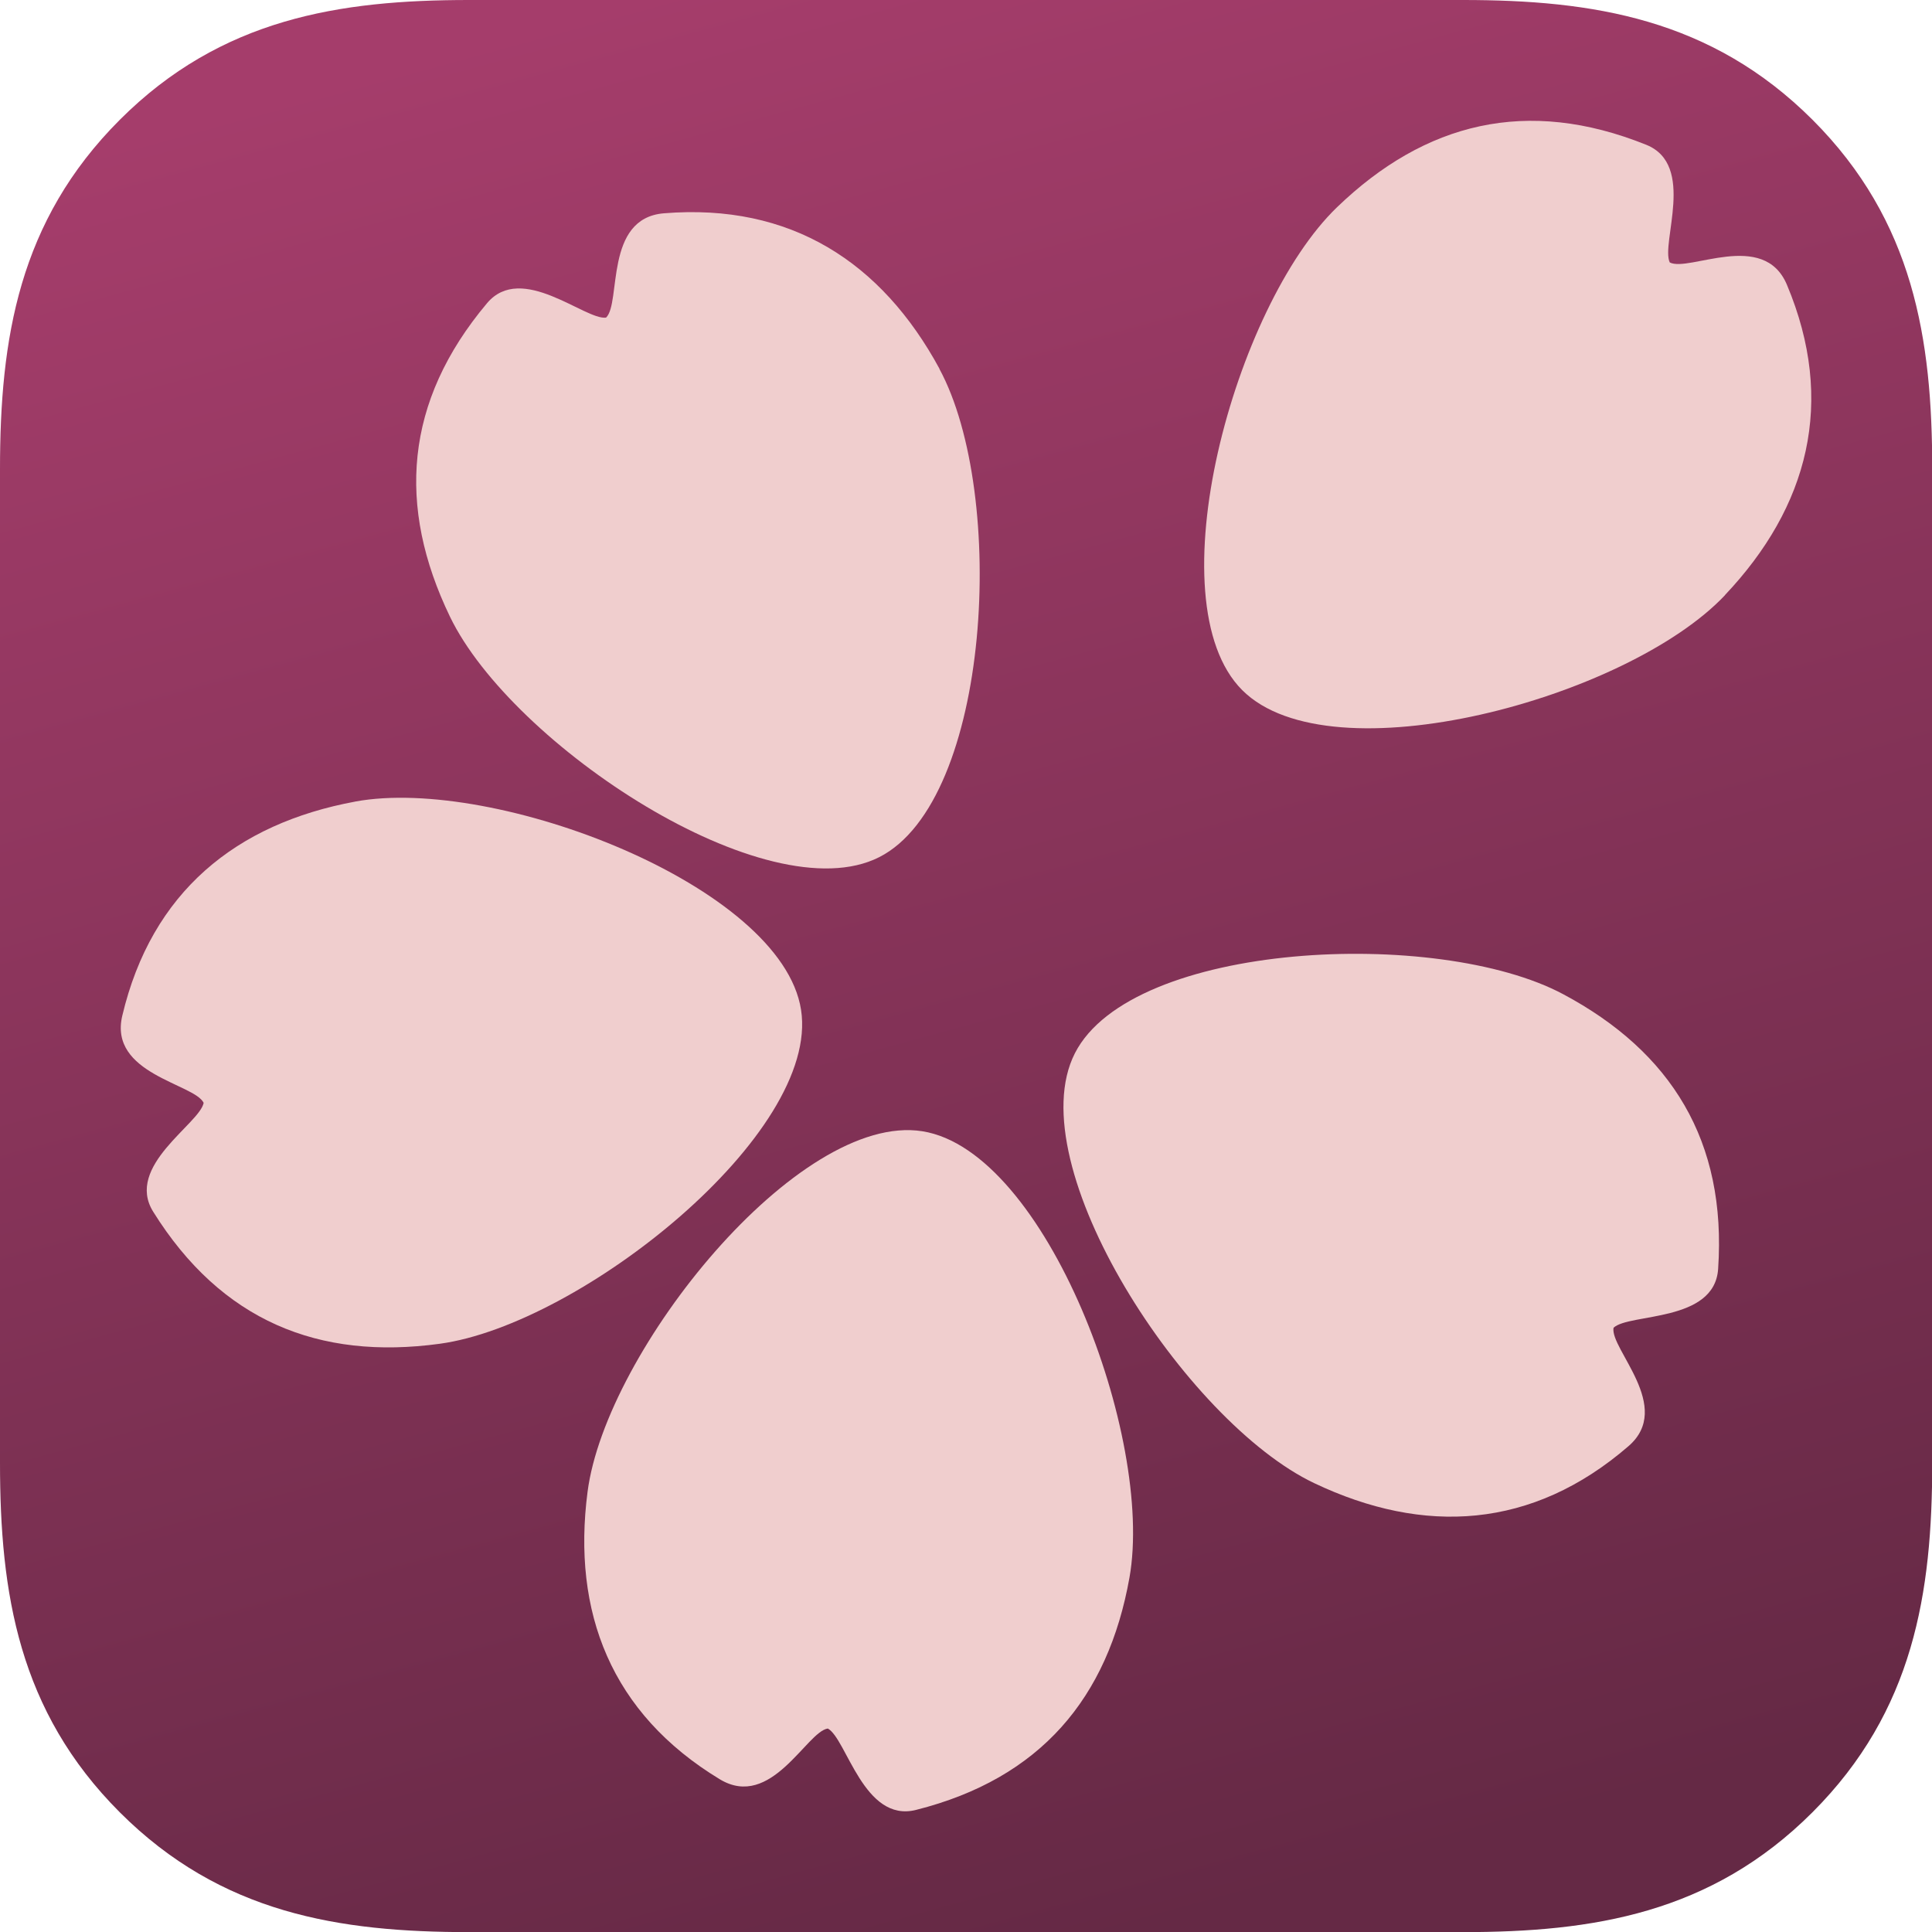
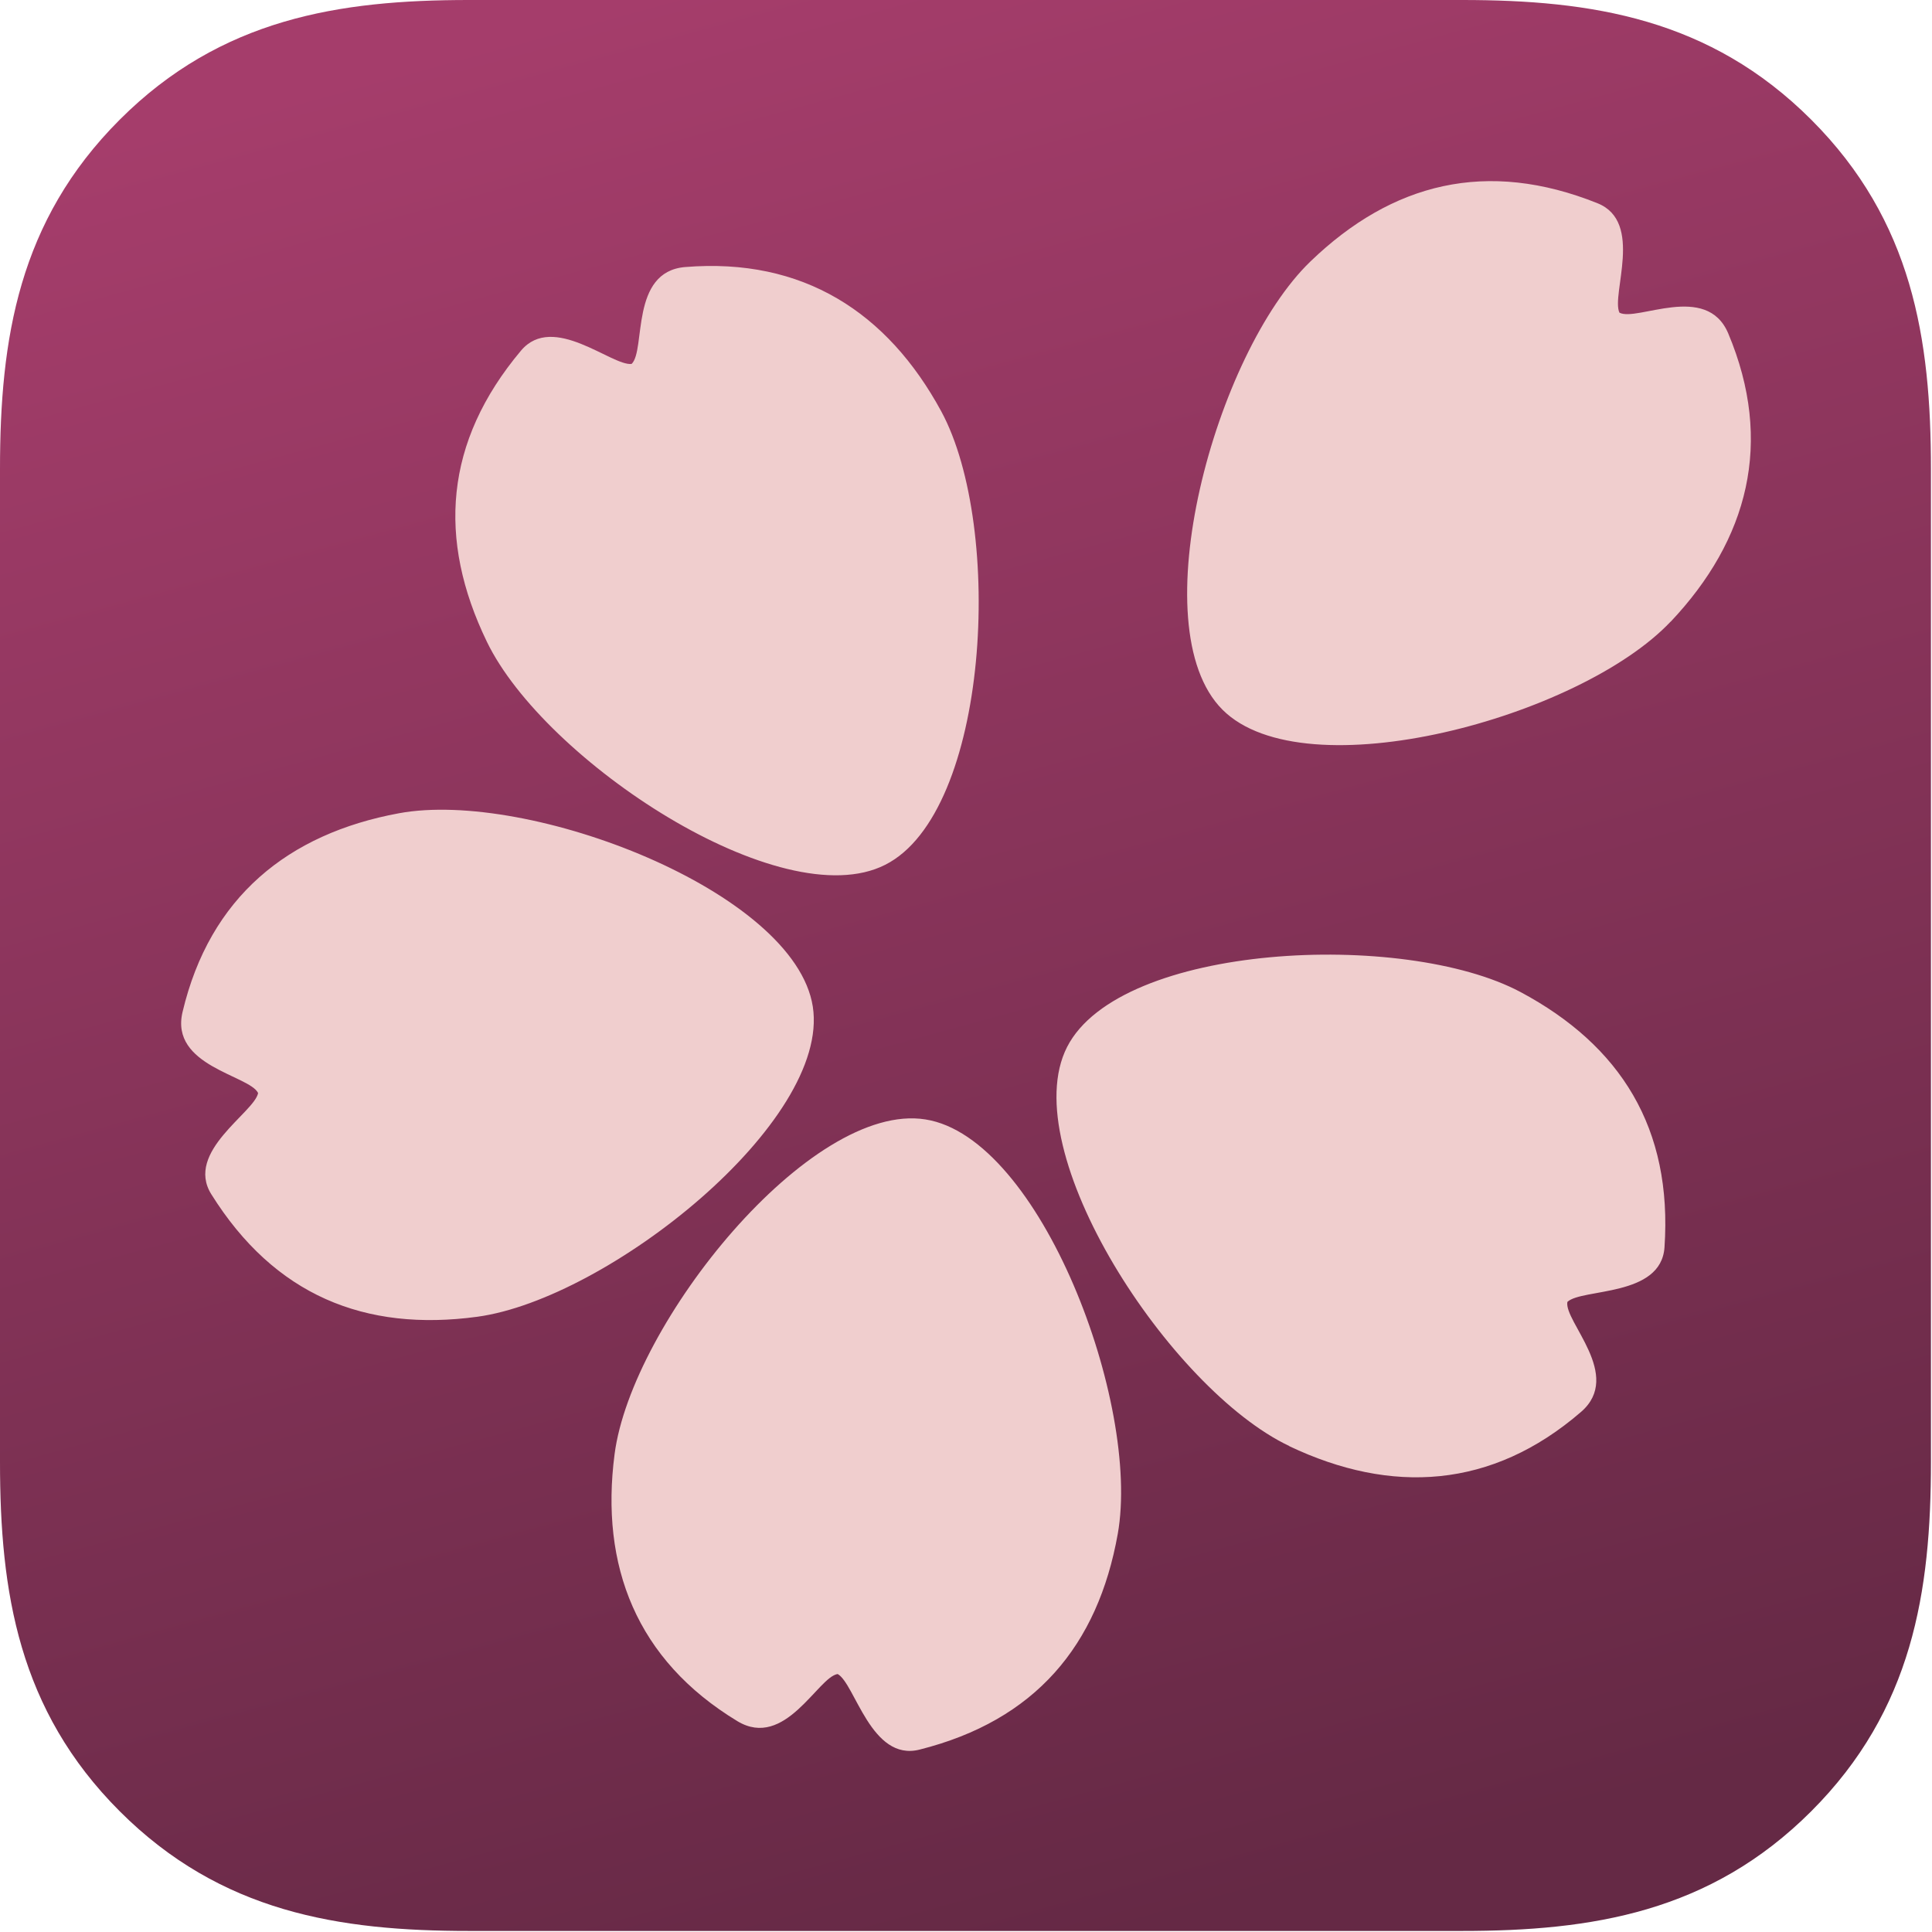
- <svg xmlns="http://www.w3.org/2000/svg" xmlns:xlink="http://www.w3.org/1999/xlink" width="64" height="64" viewBox="0 0 16.933 16.933" version="1.1" id="svg1">
-   <defs id="defs1">
-     <linearGradient id="linearGradient9">
-       <stop style="stop-color:#bc3249;stop-opacity:1;" offset="0.168" id="stop4" />
-       <stop style="stop-color:#de9a9e;stop-opacity:1;" offset="0.379" id="stop10" />
-       <stop style="stop-color:#e9bab9;stop-opacity:1;" offset="0.57" id="stop7" />
-       <stop style="stop-color:#e5b2af;stop-opacity:1;" offset="0.825" id="stop8" />
-       <stop style="stop-color:#d98f81;stop-opacity:1;" offset="1" id="stop9" />
+ <svg xmlns="http://www.w3.org/2000/svg" xmlns:xlink="http://www.w3.org/1999/xlink" width="256" height="256">
+   <defs>
+     <linearGradient id="basea">
+       <stop style="stop-color:#a53d6b;stop-opacity:1" offset="0" />
+       <stop style="stop-color:#652945;stop-opacity:1" offset="1" />
    </linearGradient>
-     <linearGradient id="linearGradient33451">
-       <stop style="stop-color:#a53d6b;stop-opacity:1;" offset="0" id="stop33447" />
-       <stop style="stop-color:#652945;stop-opacity:1;" offset="1" id="stop33449" />
-     </linearGradient>
-     <clipPath clipPathUnits="userSpaceOnUse" id="clipPath326">
-       <path id="path327" style="font-variation-settings:normal;display:inline;opacity:0.423;vector-effect:none;fill:#000000;fill-opacity:1;stroke-width:0.011px;stroke-linecap:butt;stroke-linejoin:miter;stroke-miterlimit:4;stroke-dasharray:none;stroke-dashoffset:0;stroke-opacity:1;-inkscape-stroke:none;paint-order:stroke fill markers;stop-color:#000000;stop-opacity:1" d="m 182.185,-132.044 c 0.313,0.313 0.517,1.436 -0.405,2.171 -0.979,0.781 -2.125,0.885 -2.842,0.573 -0.375,-0.752 -0.138,-1.987 0.561,-2.854 0.74,-0.918 1.858,-0.717 2.171,-0.405 0.1,0.151 0.119,0.322 -0.016,0.531 0.209,-0.135 0.38,-0.115 0.531,-0.016 z" />
-     </clipPath>
-     <linearGradient id="linearGradient178">
-       <stop style="stop-color:#d88387;stop-opacity:1;" offset="0" id="stop175" />
-       <stop style="stop-color:#eecccc;stop-opacity:0;" offset="0.382" id="stop176" />
-       <stop style="stop-color:#f2dad8;stop-opacity:0;" offset="0.676" id="stop177" />
-       <stop style="stop-color:#dd9c8f;stop-opacity:1;" offset="1" id="stop178" />
-     </linearGradient>
-     <clipPath clipPathUnits="userSpaceOnUse" id="clipPath327">
-       <path id="path328" style="font-variation-settings:normal;display:inline;opacity:0.423;vector-effect:none;fill:#000000;fill-opacity:1;stroke-width:0.011px;stroke-linecap:butt;stroke-linejoin:miter;stroke-miterlimit:4;stroke-dasharray:none;stroke-dashoffset:0;stroke-opacity:1;-inkscape-stroke:none;paint-order:stroke fill markers;stop-color:#000000;stop-opacity:1" d="m 182.184,-132.044 c 0.313,0.313 0.517,1.436 -0.405,2.171 -0.979,0.781 -2.125,0.885 -2.842,0.573 -0.375,-0.752 -0.138,-1.987 0.561,-2.854 0.74,-0.918 1.858,-0.717 2.171,-0.405 0.1,0.151 0.119,0.322 -0.016,0.531 0.209,-0.135 0.38,-0.116 0.531,-0.016 z" />
-     </clipPath>
-     <clipPath clipPathUnits="userSpaceOnUse" id="clipPath328">
-       <path id="path329" style="font-variation-settings:normal;display:inline;opacity:0.423;vector-effect:none;fill:#000000;fill-opacity:1;stroke-width:0.011px;stroke-linecap:butt;stroke-linejoin:miter;stroke-miterlimit:4;stroke-dasharray:none;stroke-dashoffset:0;stroke-opacity:1;-inkscape-stroke:none;paint-order:stroke fill markers;stop-color:#000000;stop-opacity:1" d="m 182.184,-132.044 c 0.313,0.313 0.517,1.436 -0.405,2.171 -0.979,0.781 -2.125,0.885 -2.842,0.573 -0.375,-0.752 -0.138,-1.987 0.561,-2.854 0.74,-0.918 1.858,-0.717 2.171,-0.405 0.1,0.151 0.119,0.322 -0.016,0.531 0.209,-0.135 0.38,-0.116 0.531,-0.016 z" />
-     </clipPath>
-     <clipPath clipPathUnits="userSpaceOnUse" id="clipPath329">
-       <path id="path330" style="font-variation-settings:normal;display:inline;opacity:0.423;vector-effect:none;fill:#000000;fill-opacity:1;stroke-width:0.011px;stroke-linecap:butt;stroke-linejoin:miter;stroke-miterlimit:4;stroke-dasharray:none;stroke-dashoffset:0;stroke-opacity:1;-inkscape-stroke:none;paint-order:stroke fill markers;stop-color:#000000;stop-opacity:1" d="m 182.185,-132.044 c 0.313,0.313 0.517,1.436 -0.405,2.171 -0.979,0.781 -2.125,0.885 -2.842,0.573 -0.375,-0.752 -0.138,-1.987 0.561,-2.854 0.74,-0.918 1.858,-0.717 2.171,-0.405 0.1,0.151 0.119,0.322 -0.016,0.531 0.209,-0.135 0.38,-0.115 0.531,-0.016 z" />
-     </clipPath>
-     <clipPath clipPathUnits="userSpaceOnUse" id="clipPath24">
-       <circle style="font-variation-settings:normal;display:inline;vector-effect:none;fill:url(#linearGradient178);fill-opacity:1;stroke-width:0.025;stroke-linecap:square;stroke-linejoin:miter;stroke-miterlimit:4;stroke-dasharray:none;stroke-dashoffset:0;stroke-opacity:0.29;-inkscape-stroke:none;paint-order:stroke fill markers;stop-color:#000000" id="circle24" cx="108.8" cy="-109.649" r="5.742" transform="matrix(0.998156,-0.06070172,-0.06070172,0.998156,0,0)" />
-     </clipPath>
-     <linearGradient xlink:href="#linearGradient33451" id="linearGradient25" gradientUnits="userSpaceOnUse" gradientTransform="matrix(0.1053529,0,0,0.1053529,101.6636,-116.7849)" x1="48.338" y1="13.229" x2="78.104" y2="122.237" />
-     <clipPath clipPathUnits="userSpaceOnUse" id="clipPath325">
-       <path id="path326" style="font-variation-settings:normal;display:inline;opacity:0.423;vector-effect:none;fill:#000000;fill-opacity:1;stroke-width:0.011px;stroke-linecap:butt;stroke-linejoin:miter;stroke-miterlimit:4;stroke-dasharray:none;stroke-dashoffset:0;stroke-opacity:1;-inkscape-stroke:none;paint-order:stroke fill markers;stop-color:#000000;stop-opacity:1" d="m 182.184,-132.044 c 0.313,0.313 0.517,1.436 -0.405,2.171 -0.979,0.781 -2.125,0.885 -2.842,0.573 -0.375,-0.752 -0.138,-1.987 0.561,-2.854 0.74,-0.918 1.858,-0.717 2.171,-0.405 0.1,0.151 0.119,0.322 -0.016,0.531 0.209,-0.135 0.38,-0.116 0.531,-0.016 z" />
-     </clipPath>
-     <linearGradient id="linearGradient72">
-       <stop style="stop-color:#d46678;stop-opacity:1;" offset="0.061" id="stop65" />
-       <stop style="stop-color:#e6adb3;stop-opacity:1;" offset="0.253" id="stop74" />
-       <stop style="stop-color:#e9b7bb;stop-opacity:1;" offset="0.337" id="stop66" />
-       <stop style="stop-color:#f1d4d3;stop-opacity:1;" offset="0.57" id="stop71" />
-       <stop style="stop-color:#eeccca;stop-opacity:1;" offset="0.754" id="stop73" />
-       <stop style="stop-color:#e4afa5;stop-opacity:1;" offset="1" id="stop72" />
-     </linearGradient>
-     <radialGradient xlink:href="#linearGradient72" id="radialGradient1" cx="-65.538" cy="1.96" fx="-65.538" fy="1.96" r="0.798" gradientTransform="matrix(3.239512,0,0,3.238405,146.7733,-4.325902)" gradientUnits="userSpaceOnUse" />
-     <radialGradient xlink:href="#linearGradient72" id="radialGradient6" cx="-65.538" cy="1.96" fx="-65.538" fy="1.96" r="0.798" gradientTransform="matrix(3.239512,0,0,3.238405,146.7733,-4.325902)" gradientUnits="userSpaceOnUse" />
-     <radialGradient xlink:href="#linearGradient72" id="radialGradient12" cx="-65.538" cy="1.96" fx="-65.538" fy="1.96" r="0.798" gradientTransform="matrix(3.239512,0,0,3.238405,146.7733,-4.325902)" gradientUnits="userSpaceOnUse" />
-     <radialGradient xlink:href="#linearGradient9" id="radialGradient26-9" gradientUnits="userSpaceOnUse" gradientTransform="matrix(12.84358,0,0,12.83919,849.8724,-17.38151)" cx="-65.538" cy="1.96" fx="-65.538" fy="1.96" r="0.798" />
-     <radialGradient xlink:href="#linearGradient9" id="radialGradient26-4" gradientUnits="userSpaceOnUse" gradientTransform="matrix(12.84358,0,0,12.83919,849.8724,-17.38151)" cx="-65.538" cy="1.96" fx="-65.538" fy="1.96" r="0.798" />
-     <radialGradient xlink:href="#linearGradient9" id="radialGradient26-6" gradientUnits="userSpaceOnUse" gradientTransform="matrix(12.84358,0,0,12.83919,849.8724,-17.38151)" cx="-65.538" cy="1.96" fx="-65.538" fy="1.96" r="0.798" />
-     <linearGradient id="linearGradient108">
-       <stop style="stop-color:#94314b;stop-opacity:1;" offset="0.133" id="stop104" />
-       <stop style="stop-color:#dcadaf;stop-opacity:1;" offset="0.39" id="stop105" />
-       <stop style="stop-color:#eac0c0;stop-opacity:1;" offset="0.499" id="stop106" />
-       <stop style="stop-color:#e7b3b6;stop-opacity:1;" offset="0.675" id="stop107" />
-       <stop style="stop-color:#c94961;stop-opacity:1;" offset="1" id="stop108" />
-     </linearGradient>
-     <radialGradient xlink:href="#linearGradient108" id="radialGradient108-9" gradientUnits="userSpaceOnUse" gradientTransform="matrix(-10.87408,7.479911,-7.477355,-10.87037,-712.2329,517.4457)" cx="-65.574" cy="1.892" fx="-65.574" fy="1.892" r="0.798" />
-     <radialGradient xlink:href="#linearGradient108" id="radialGradient2-9" gradientUnits="userSpaceOnUse" gradientTransform="matrix(2.714555,83.93096,-66.68744,2.156937,-797.4108,6361.31)" cx="-73.327" cy="-18.267" fx="-73.327" fy="-18.267" r="0.798" />
-     <radialGradient xlink:href="#linearGradient108" id="radialGradient3-3" gradientUnits="userSpaceOnUse" gradientTransform="matrix(45.89609,45.89584,-45.89598,45.89631,2743.738,4357.153)" cx="-73.355" cy="-17.968" fx="-73.355" fy="-17.968" r="0.798" />
-     <radialGradient xlink:href="#linearGradient108" id="radialGradient3-5" gradientUnits="userSpaceOnUse" gradientTransform="matrix(45.89609,45.89584,-45.89598,45.89631,2743.738,4357.153)" cx="-73.355" cy="-17.968" fx="-73.355" fy="-17.968" r="0.798" />
-     <radialGradient xlink:href="#linearGradient108" id="radialGradient3-4" gradientUnits="userSpaceOnUse" gradientTransform="matrix(45.89609,45.89584,-45.89598,45.89631,2743.738,4357.153)" cx="-73.355" cy="-17.968" fx="-73.355" fy="-17.968" r="0.798" />
-     <linearGradient xlink:href="#linearGradient33451" id="linearGradient336" gradientUnits="userSpaceOnUse" gradientTransform="matrix(0.1553397,0,0,0.1553397,-2.054989,-2.055004)" x1="48.338" y1="13.229" x2="78.104" y2="122.237" />
+     <linearGradient xlink:href="#basea" id="baseb" gradientUnits="userSpaceOnUse" gradientTransform="translate(-31.05 -31.05) scale(2.34717)" x1="48.338" y1="13.229" x2="78.104" y2="122.237" />
  </defs>
-   <g id="layer1">
-     <path id="path336" style="font-variation-settings:normal;display:inline;fill:url(#linearGradient336);fill-opacity:1;stroke-width:0.037;stroke-linecap:square;stroke-linejoin:miter;stroke-miterlimit:4;stroke-dasharray:none;stroke-dashoffset:0;stroke-opacity:0.29;paint-order:stroke fill markers;stop-color:#000000" d="M 4.112,1.8584728e-6 C 2.974,7.020799e-7 1.938,0.162 1.05,1.05 0.162,1.938 5.5965209e-8,2.972 5.5965202e-8,4.112 c -1.156392902e-6,2.903 0,5.806 7e-15,8.709 C 1.2123581e-6,13.961 0.162,14.996 1.05,15.884 c 0.888,0.888 1.924,1.05 3.063,1.05 2.903,3e-6 5.806,4e-6 8.709,4e-6 1.138,0 2.175,-0.162 3.063,-1.05 0.888,-0.888 1.05,-1.923 1.05,-3.063 1e-6,-2.903 1e-6,-5.806 -1e-6,-8.709 0,-1.14 -0.162,-2.175 -1.05,-3.063 C 14.996,0.162 13.959,-4.54313e-7 12.821,-4.54313e-7 c -2.903,1.1563929e-6 -5.806,0 -8.709,2.3127858e-6 z" />
-     <g id="g36" transform="matrix(1.296621,0,0,1.297021,-104.0024,-20.76356)" style="display:inline;fill:#f0cece;fill-opacity:1">
-       <path id="path32" style="font-variation-settings:normal;vector-effect:none;fill:#f0cece;fill-opacity:1;stroke-width:0.014px;stroke-linecap:butt;stroke-linejoin:miter;stroke-miterlimit:4;stroke-dasharray:none;stroke-dashoffset:0;stroke-opacity:1;-inkscape-stroke:none;paint-order:stroke fill markers;stop-color:#000000" d="m 91.87,20.031 c -0.66,0.698 -2.663,1.241 -3.263,0.641 -0.6,-0.6 -0.052,-2.596 0.641,-3.263 0.595,-0.573 1.284,-0.746 2.09,-0.422 0.338,0.136 0.097,0.665 0.159,0.795 0.128,0.068 0.635,-0.223 0.792,0.151 0.333,0.792 0.145,1.501 -0.419,2.097 z" />
-       <path id="path33" style="font-variation-settings:normal;vector-effect:none;fill:#f0cece;fill-opacity:1;stroke-width:0.014px;stroke-linecap:butt;stroke-linejoin:miter;stroke-miterlimit:4;stroke-dasharray:none;stroke-dashoffset:0;stroke-opacity:1;-inkscape-stroke:none;paint-order:stroke fill markers;stop-color:#000000" d="m 89.094,26.031 c -0.868,-0.412 -2.003,-2.149 -1.618,-2.905 0.385,-0.756 2.453,-0.852 3.301,-0.399 0.729,0.389 1.106,0.991 1.047,1.857 -0.025,0.363 -0.602,0.297 -0.707,0.397 -0.025,0.143 0.408,0.535 0.101,0.8 -0.65,0.562 -1.383,0.602 -2.124,0.25 z" />
-       <path id="path34" style="font-variation-settings:normal;vector-effect:none;fill:#f0cece;fill-opacity:1;stroke-width:0.014px;stroke-linecap:butt;stroke-linejoin:miter;stroke-miterlimit:4;stroke-dasharray:none;stroke-dashoffset:0;stroke-opacity:1;-inkscape-stroke:none;paint-order:stroke fill markers;stop-color:#000000" d="m 84.182,26.089 c 0.124,-0.953 1.425,-2.569 2.263,-2.436 0.838,0.133 1.568,2.07 1.4,3.016 -0.145,0.813 -0.601,1.358 -1.443,1.57 -0.353,0.089 -0.469,-0.481 -0.596,-0.55 -0.143,0.02 -0.382,0.553 -0.73,0.343 -0.735,-0.445 -1,-1.129 -0.894,-1.943 z" />
-       <path id="path35" style="font-variation-settings:normal;vector-effect:none;fill:#f0cece;fill-opacity:1;stroke-width:0.014px;stroke-linecap:butt;stroke-linejoin:miter;stroke-miterlimit:4;stroke-dasharray:none;stroke-dashoffset:0;stroke-opacity:1;-inkscape-stroke:none;paint-order:stroke fill markers;stop-color:#000000" d="m 82.612,21.425 c 0.945,-0.174 2.882,0.569 3.013,1.407 0.131,0.838 -1.49,2.127 -2.442,2.257 -0.819,0.112 -1.477,-0.155 -1.937,-0.892 -0.193,-0.309 0.314,-0.594 0.341,-0.736 -0.063,-0.13 -0.644,-0.194 -0.55,-0.589 0.198,-0.836 0.769,-1.298 1.576,-1.447 z" />
-       <path id="path36" style="font-variation-settings:normal;vector-effect:none;fill:#f0cece;fill-opacity:1;stroke-width:0.014px;stroke-linecap:butt;stroke-linejoin:miter;stroke-miterlimit:4;stroke-dasharray:none;stroke-dashoffset:0;stroke-opacity:1;-inkscape-stroke:none;paint-order:stroke fill markers;stop-color:#000000" d="m 86.56,18.501 c 0.458,0.845 0.35,2.917 -0.407,3.3 -0.757,0.383 -2.483,-0.759 -2.901,-1.625 -0.359,-0.744 -0.309,-1.453 0.25,-2.118 0.234,-0.279 0.662,0.115 0.805,0.097 0.104,-0.1 -0.014,-0.672 0.391,-0.705 0.857,-0.07 1.472,0.33 1.863,1.051 z" />
-     </g>
+   <path style="font-variation-settings:normal;display:inline;fill:url(#baseb);fill-opacity:1;stroke-width:.56;stroke-linecap:square;stroke-linejoin:miter;stroke-miterlimit:4;stroke-dasharray:none;stroke-dashoffset:0;stroke-opacity:.29;paint-order:stroke fill markers;stop-color:#000" d="M62.136 0c-17.2 0-32.86 2.447-46.274 15.862C2.447 29.276 0 44.912 0 62.136v131.59c0 17.223 2.447 32.86 15.862 46.274 13.414 13.414 29.074 15.861 46.274 15.861h131.589c17.2 0 32.86-2.446 46.275-15.861 13.414-13.414 15.861-29.051 15.861-46.275V62.136c0-17.224-2.446-32.86-15.861-46.275C226.586 2.447 210.925 0 193.725 0H62.136z" />
+   <g style="font-variation-settings:normal;display:inline;opacity:1;vector-effect:none;fill:#f0cece;fill-opacity:1;stroke-width:.002px;stroke-linecap:butt;stroke-linejoin:miter;stroke-miterlimit:4;stroke-dasharray:none;stroke-dashoffset:0;stroke-opacity:1;-inkscape-stroke:none;paint-order:stroke fill markers;stop-color:#000;stop-opacity:1">
+     <path style="font-variation-settings:normal;vector-effect:none;fill:#f0cece;fill-opacity:1;stroke-width:.002px;stroke-linecap:butt;stroke-linejoin:miter;stroke-miterlimit:4;stroke-dasharray:none;stroke-dashoffset:0;stroke-opacity:1;-inkscape-stroke:none;paint-order:stroke fill markers;stop-color:#000;stop-opacity:1" d="M91.87 20.03c-.66.699-2.663 1.241-3.263.641-.6-.6-.051-2.596.641-3.262.595-.573 1.285-.746 2.09-.423.338.136.097.665.159.796.128.068.634-.223.792.151.333.792.145 1.501-.419 2.098zm-2.776 6c-.868-.411-2.003-2.148-1.618-2.904.386-.756 2.453-.852 3.301-.4.73.39 1.107.992 1.048 1.858-.025.363-.602.297-.707.397-.026.142.407.534.1.8-.65.562-1.383.602-2.124.25zm-4.912.059c.124-.953 1.425-2.57 2.263-2.436.838.132 1.568 2.07 1.4 3.016-.145.813-.6 1.358-1.443 1.57-.353.089-.469-.48-.596-.55-.143.02-.382.553-.73.343-.735-.445-1-1.13-.894-1.943zm-1.57-4.664c.945-.175 2.882.568 3.013 1.407.13.838-1.49 2.127-2.442 2.257-.819.111-1.477-.156-1.937-.892-.193-.31.314-.594.341-.736-.063-.13-.644-.195-.55-.59.198-.836.768-1.297 1.575-1.446zM86.56 18.5c.458.846.35 2.918-.408 3.3-.757.384-2.483-.759-2.9-1.624-.36-.744-.31-1.453.249-2.118.234-.278.662.115.805.097.105-.1-.014-.672.39-.705.858-.07 1.473.33 1.864 1.05z" transform="matrix(18.20215 0 0 18.20817 -1450.858 -282.348)" />
  </g>
</svg>
